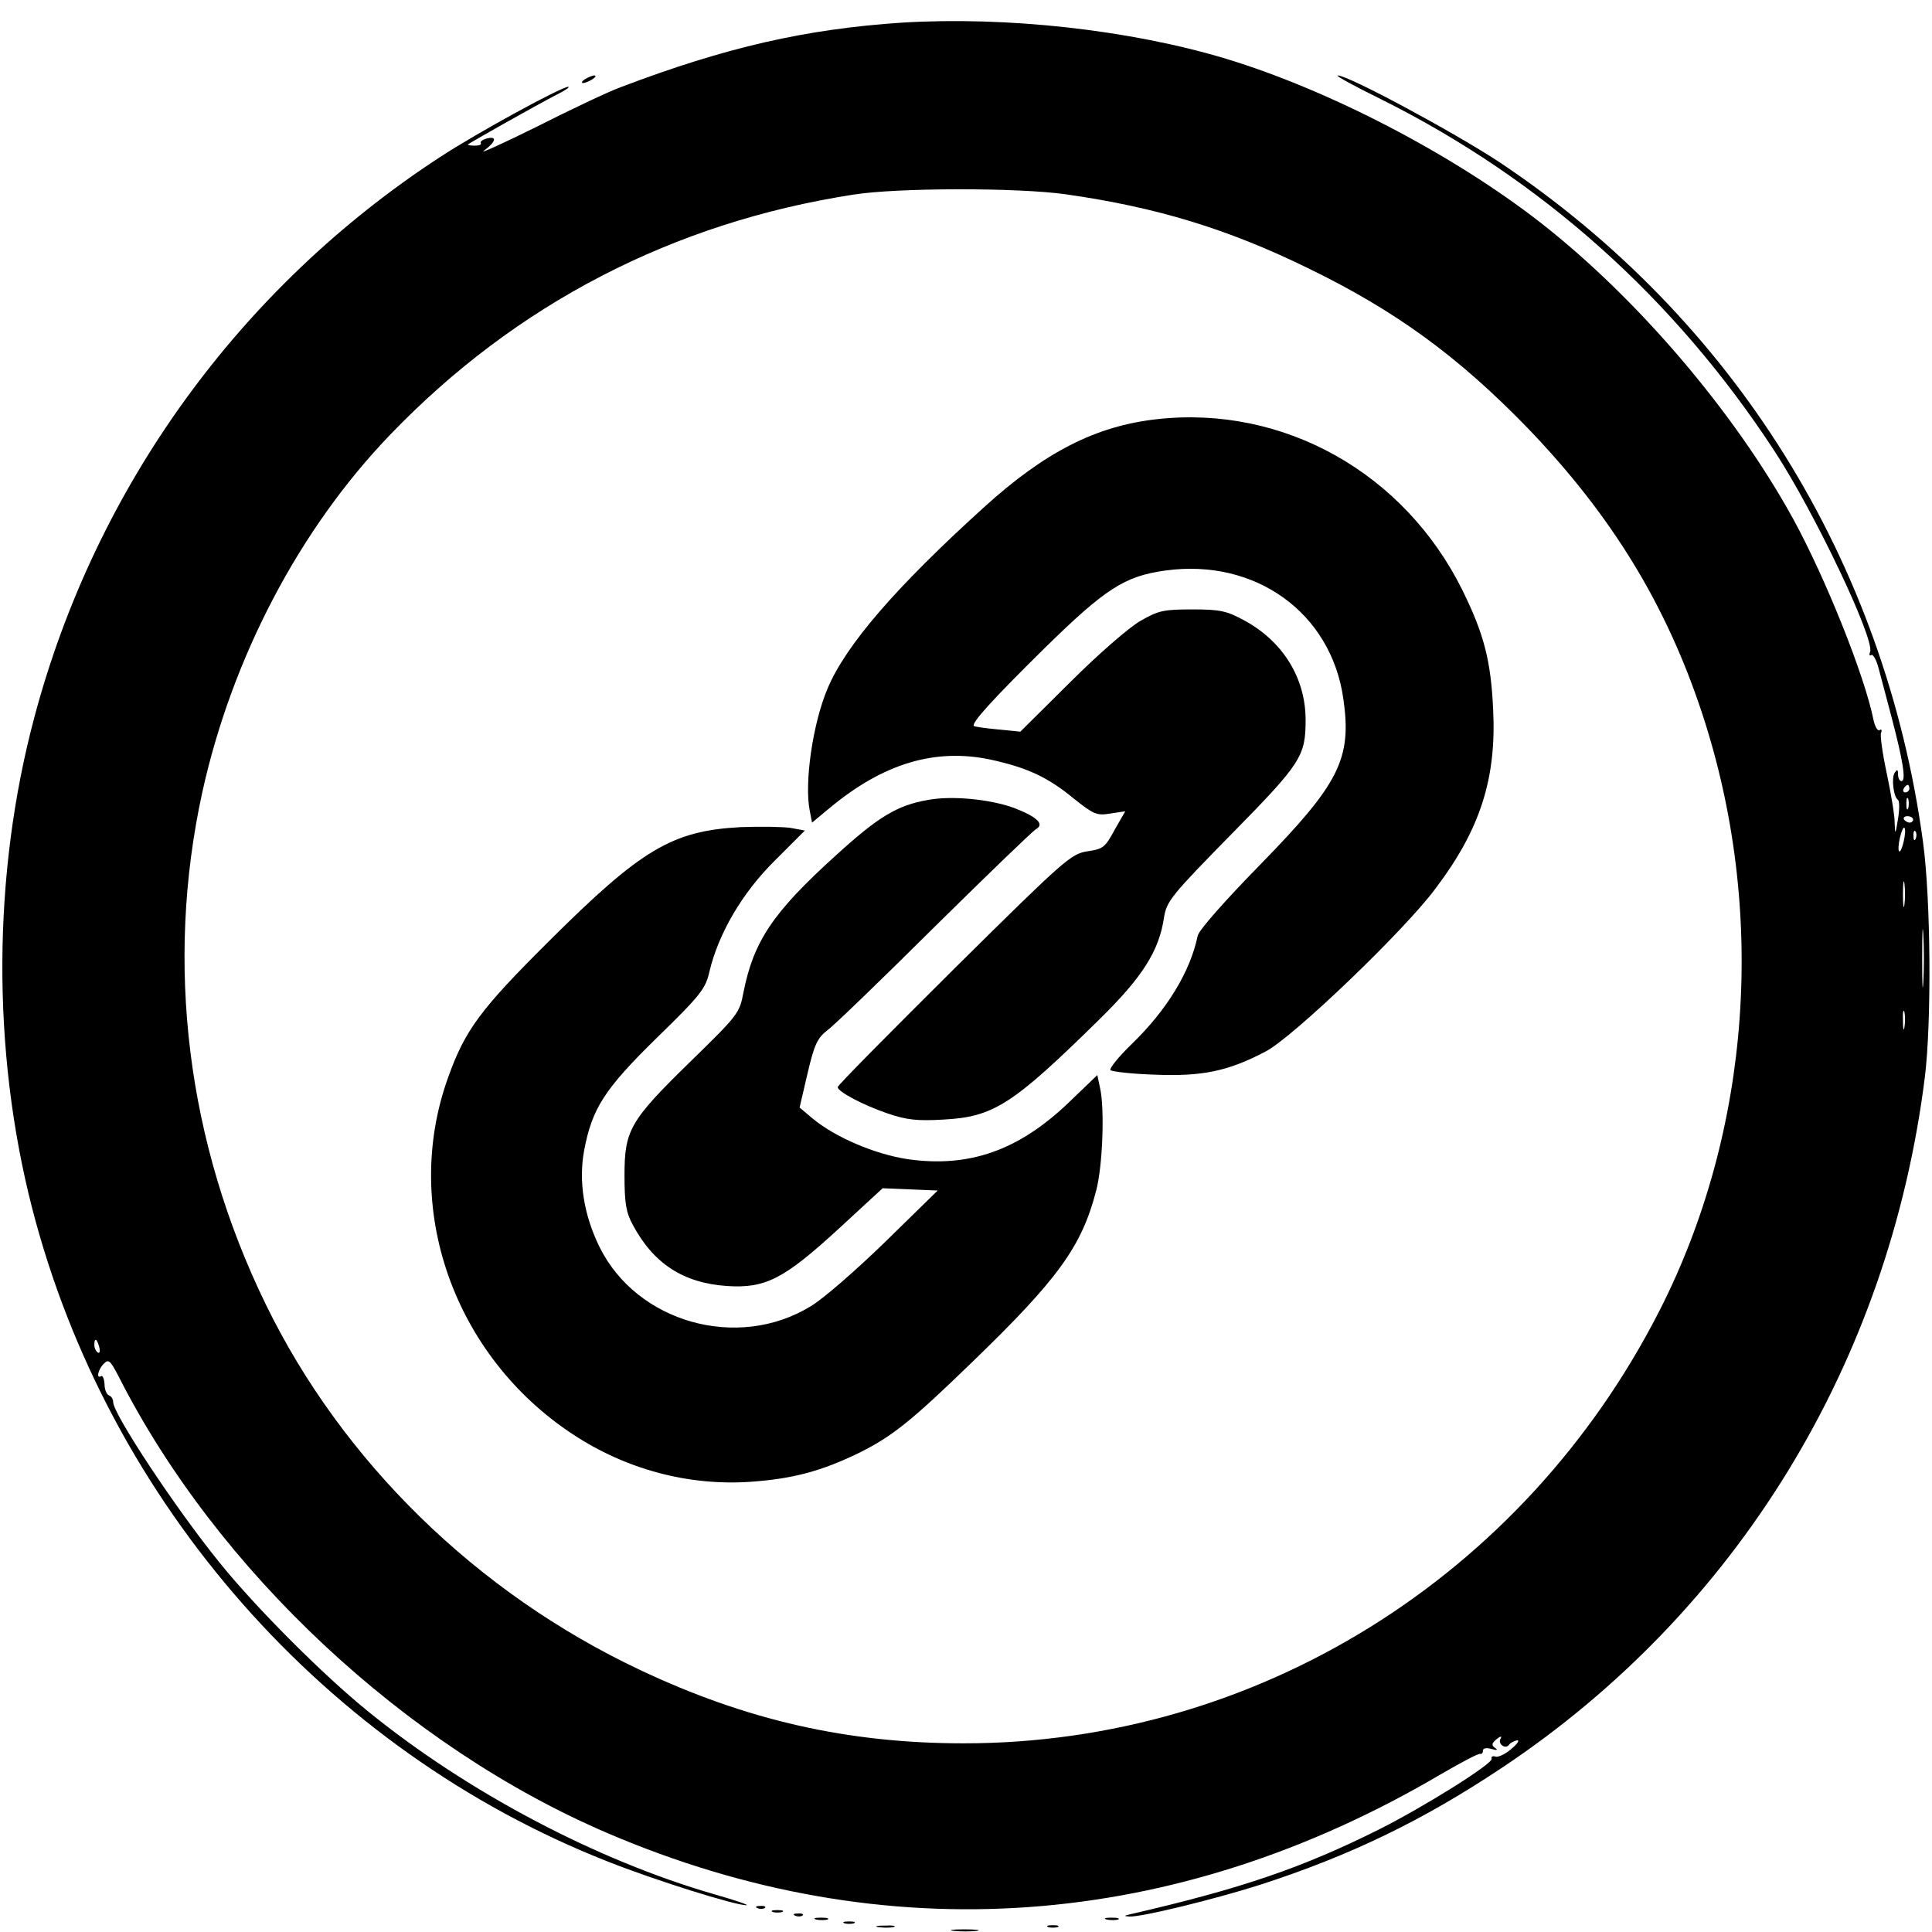
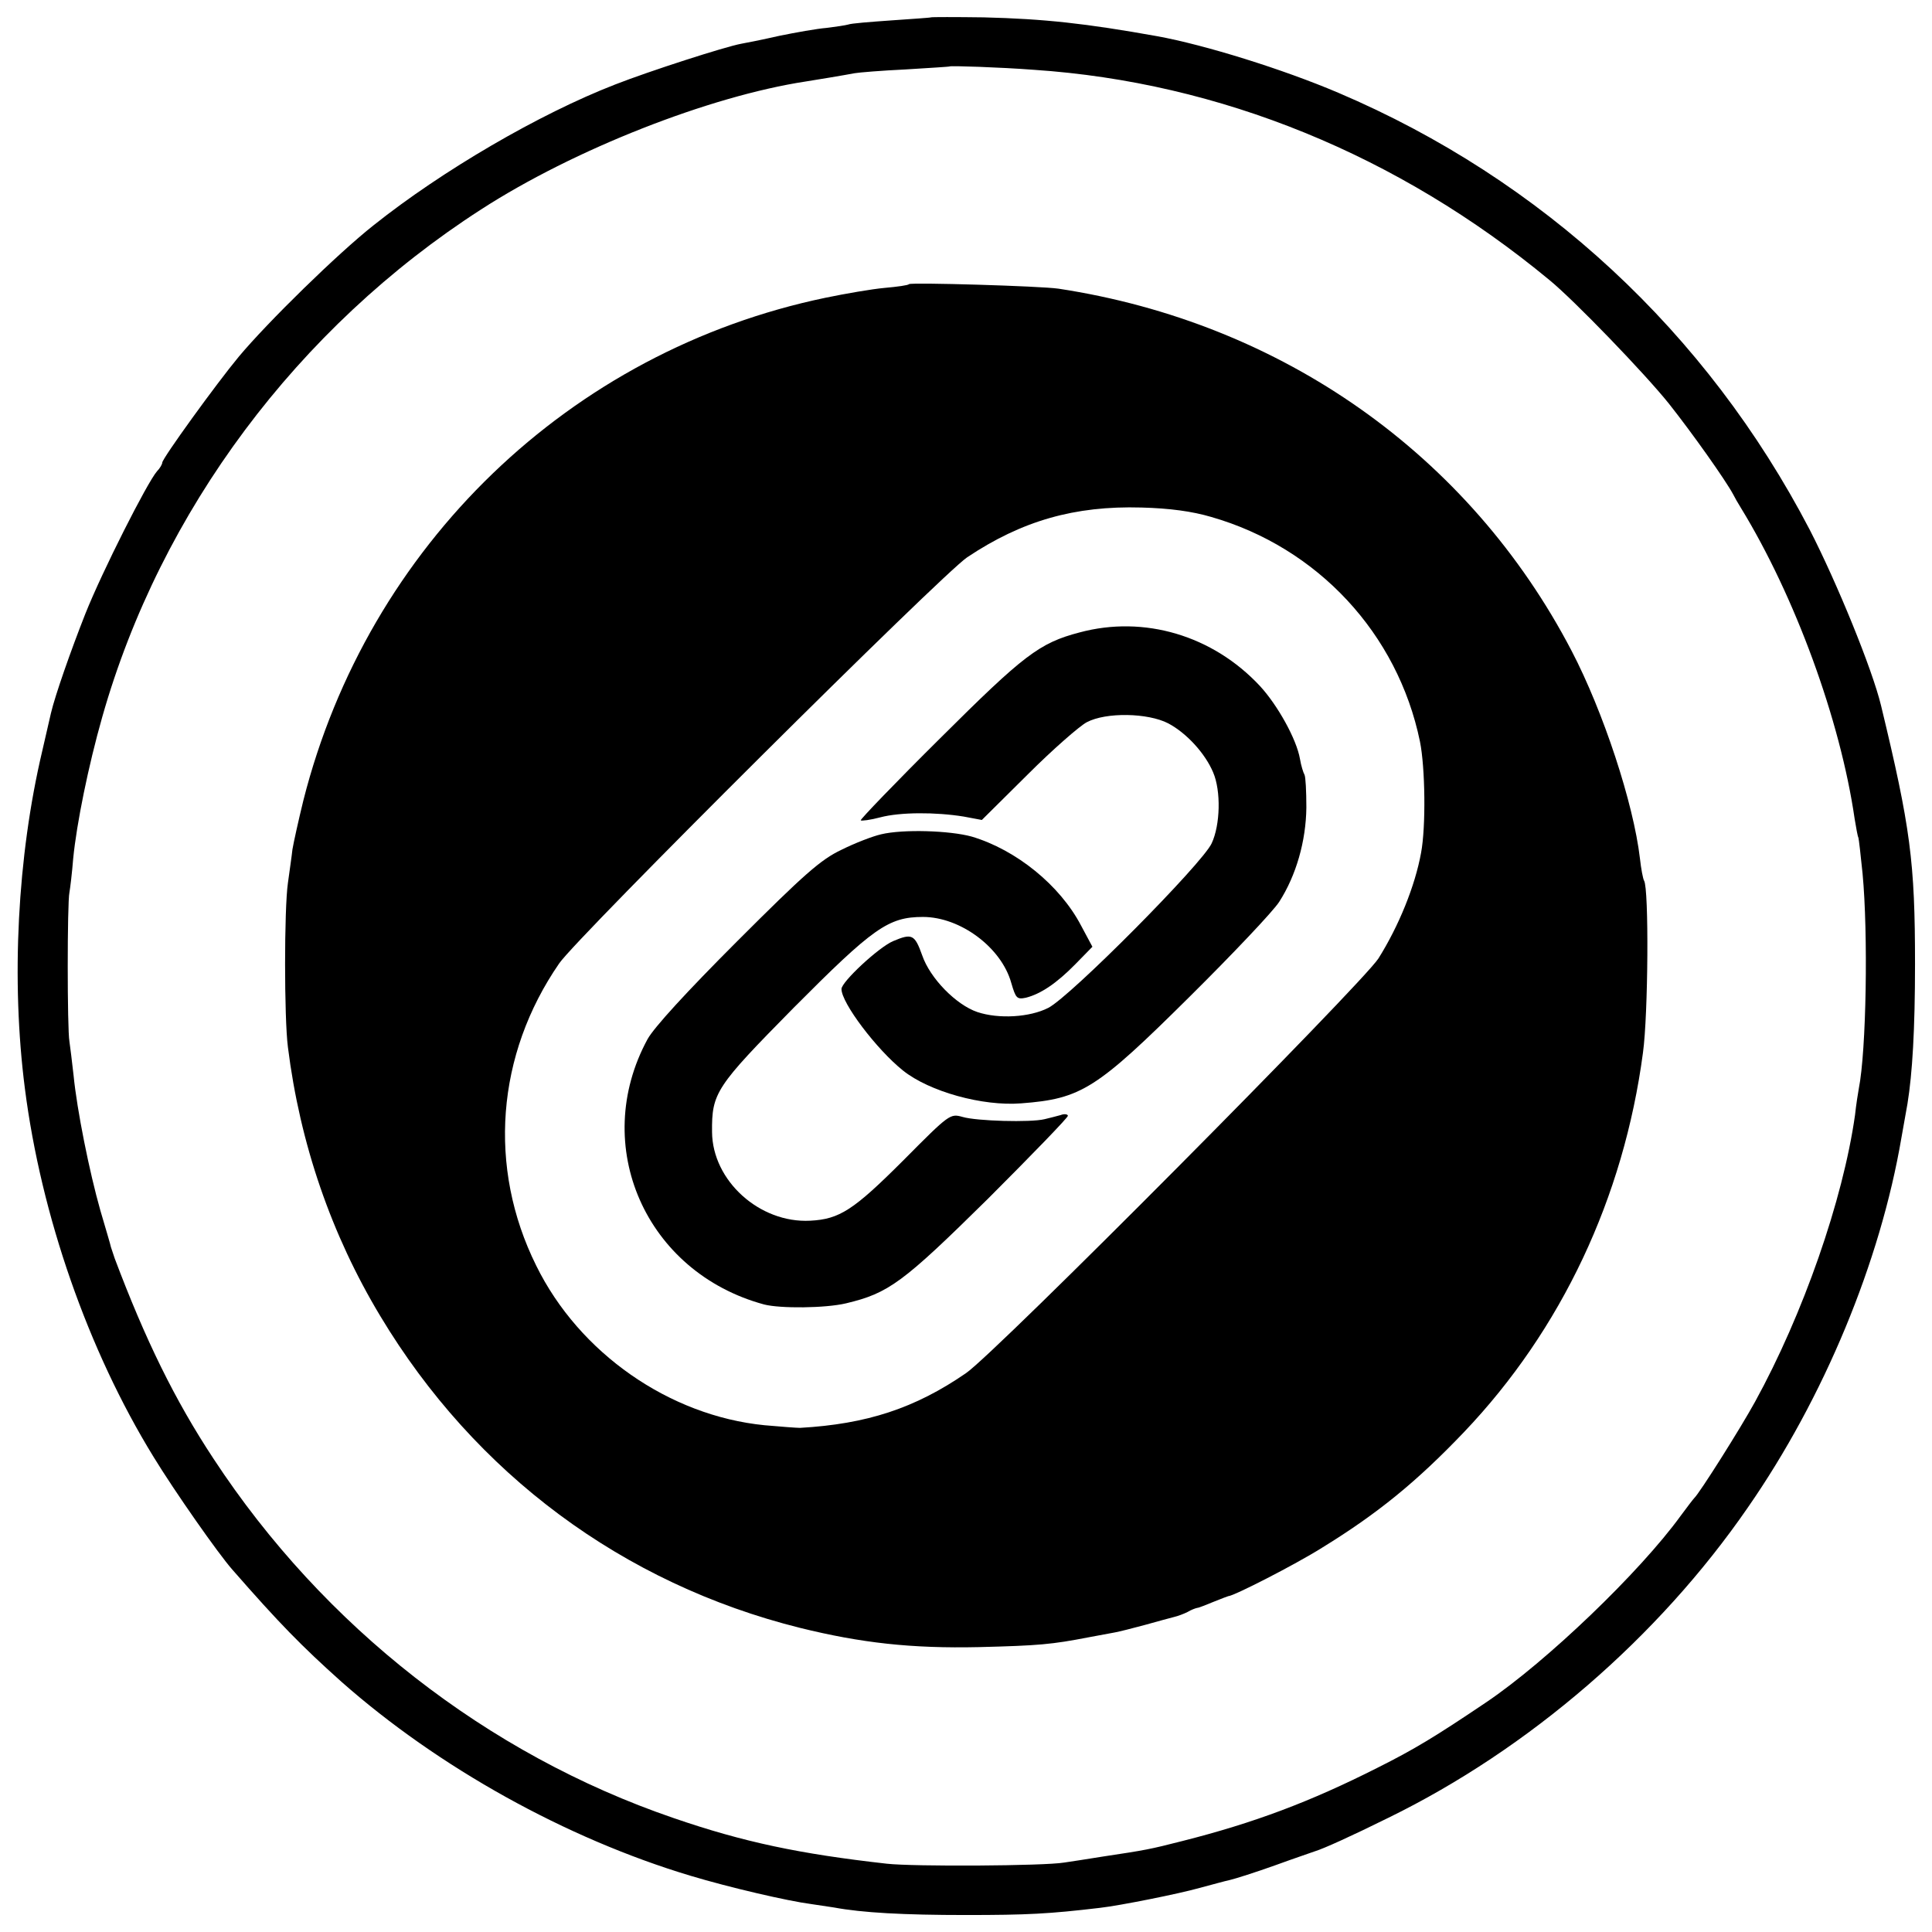
<svg xmlns="http://www.w3.org/2000/svg" version="1.0" width="512pt" height="512pt" viewBox="0 0 512 512" preserveAspectRatio="xMidYMid meet">
  <g transform="translate(0,512) scale(0.1,-0.1)" fill="#000000" stroke="none">
-     <path d="M2390 5060 c-255 -17 -466 -65 -745 -171 -33 -12 -134 -60 -225 -106 -91 -45 -153 -73 -137 -62 32 24 35 39 7 32 -11 -3 -18 -8 -16 -12 3 -4 -4 -7 -15 -7 -10 0 -19 1 -19 3 0 2 179 103 235 132 22 11 36 20 31 21 -18 0 -242 -122 -341 -187 -530 -346 -912 -875 -1074 -1484 -111 -416 -113 -883 -6 -1300 201 -782 778 -1438 1525 -1732 123 -49 340 -117 368 -116 9 0 -29 13 -85 29 -312 90 -655 271 -918 485 -121 98 -300 278 -394 395 -116 143 -281 393 -281 424 0 8 -5 16 -11 18 -6 2 -12 15 -12 30 -1 14 -5 24 -9 21 -14 -8 -8 18 7 33 13 13 17 9 39 -33 261 -515 761 -982 1296 -1211 735 -315 1503 -260 2210 157 52 30 98 55 103 53 4 -1 7 3 7 9 0 6 9 8 23 4 14 -4 18 -3 9 3 -10 7 -9 12 4 23 10 8 15 9 11 2 -9 -14 12 -30 22 -17 3 5 13 10 21 12 8 1 2 -9 -15 -23 -16 -14 -36 -23 -42 -20 -7 2 -12 0 -10 -6 3 -13 -175 -125 -298 -187 -202 -101 -364 -157 -660 -225 -17 -4 -17 -5 -2 -6 31 -2 227 46 346 84 238 77 431 170 641 310 622 414 1026 1073 1121 1830 18 145 16 473 -5 625 -101 744 -503 1388 -1125 1802 -119 78 -399 229 -426 228 -6 -1 46 -29 115 -63 425 -212 778 -527 1043 -933 106 -162 265 -497 253 -531 -3 -8 -2 -12 3 -9 5 3 14 -13 20 -37 6 -23 22 -82 35 -132 29 -111 38 -165 25 -165 -5 0 -9 8 -9 18 0 13 -2 14 -9 4 -9 -14 -3 -64 9 -72 4 -3 4 -25 0 -50 -7 -43 -8 -44 -9 -9 0 19 -10 78 -21 130 -11 51 -18 100 -15 107 3 7 1 11 -4 7 -5 -3 -12 9 -16 27 -23 116 -127 376 -213 533 -156 284 -415 587 -672 787 -232 180 -557 349 -830 432 -255 77 -582 113 -860 96z m435 -455 c239 -34 427 -91 640 -195 235 -114 401 -236 585 -426 220 -229 365 -465 460 -752 173 -523 132 -1107 -113 -1587 -360 -705 -1068 -1145 -1843 -1145 -307 0 -576 61 -859 195 -432 204 -788 552 -991 969 -209 429 -267 902 -168 1356 79 358 258 699 499 949 333 346 749 561 1225 635 117 19 440 19 565 1z m2235 -1575 c0 -5 -5 -10 -11 -10 -5 0 -7 5 -4 10 3 6 8 10 11 10 2 0 4 -4 4 -10z m-3 -52 c-3 -7 -5 -2 -5 12 0 14 2 19 5 13 2 -7 2 -19 0 -25z m13 -30 c0 -4 -4 -8 -9 -8 -6 0 -12 4 -15 8 -3 5 1 9 9 9 8 0 15 -4 15 -9z m-25 -58 c-4 -17 -9 -29 -12 -26 -3 2 -2 19 2 36 4 17 9 29 12 26 3 -2 2 -19 -2 -36z m32 8 c-3 -8 -6 -5 -6 6 -1 11 2 17 5 13 3 -3 4 -12 1 -19z m-30 -175 c-2 -16 -4 -3 -4 27 0 30 2 43 4 28 2 -16 2 -40 0 -55z m50 -205 c-2 -35 -3 -7 -3 62 0 69 1 97 3 63 2 -35 2 -91 0 -125z m-50 -120 c-2 -13 -4 -5 -4 17 -1 22 1 32 4 23 2 -10 2 -28 0 -40z m-4784 -848 c3 -11 1 -18 -4 -14 -5 3 -9 12 -9 20 0 20 7 17 13 -6z" />
-     <path d="M3065 4009 c-161 -18 -296 -87 -457 -233 -234 -212 -367 -366 -415 -481 -39 -92 -62 -250 -47 -324 l6 -31 47 39 c142 118 279 159 426 128 96 -21 151 -46 219 -102 54 -43 62 -47 98 -41 l40 6 -28 -49 c-25 -46 -30 -51 -72 -57 -44 -7 -59 -20 -354 -312 -169 -168 -308 -308 -308 -313 0 -12 68 -48 133 -70 50 -17 78 -20 147 -16 133 7 183 39 413 265 115 113 159 182 172 272 7 42 20 58 179 220 184 187 196 206 196 302 0 110 -59 207 -161 263 -48 26 -64 30 -139 30 -76 0 -90 -3 -137 -30 -29 -16 -113 -89 -186 -162 l-133 -132 -60 6 c-32 3 -61 7 -63 9 -8 7 48 69 186 205 162 159 213 192 321 207 239 33 440 -112 472 -340 23 -159 -11 -225 -219 -438 -94 -96 -164 -175 -167 -190 -20 -96 -82 -197 -175 -287 -35 -34 -60 -65 -56 -69 4 -4 57 -10 117 -12 126 -5 195 9 295 62 71 37 366 319 449 431 119 157 162 292 153 475 -6 129 -24 199 -81 315 -154 312 -475 492 -811 454z" />
-     <path d="M2459 3000 c-81 -14 -131 -44 -244 -147 -168 -152 -218 -228 -245 -364 -10 -54 -15 -60 -140 -182 -161 -157 -175 -182 -175 -302 0 -73 4 -98 22 -131 55 -103 134 -154 249 -162 103 -7 152 19 297 152 l116 107 73 -3 73 -3 -138 -135 c-76 -74 -165 -152 -199 -172 -193 -118 -460 -43 -559 157 -42 85 -56 175 -41 256 21 111 53 162 193 299 116 113 129 130 139 175 24 101 87 209 173 294 l80 80 -38 7 c-20 3 -80 4 -133 2 -181 -10 -262 -58 -508 -303 -181 -180 -222 -235 -267 -362 -123 -343 15 -736 331 -944 141 -93 306 -137 470 -126 113 8 188 28 287 76 89 44 139 84 300 240 229 221 292 308 330 456 17 63 23 218 10 273 l-7 33 -77 -74 c-132 -126 -263 -172 -425 -149 -87 13 -193 58 -254 109 l-33 28 21 90 c18 77 26 94 53 115 18 13 146 137 285 275 139 137 260 254 268 258 23 13 1 33 -59 56 -63 23 -165 33 -228 21z" />
-     <path d="M1550 4910 c-8 -5 -10 -10 -5 -10 6 0 17 5 25 10 8 5 11 10 5 10 -5 0 -17 -5 -25 -10z" />
-     <path d="M2008 63 c7 -3 16 -2 19 1 4 3 -2 6 -13 5 -11 0 -14 -3 -6 -6z" />
-     <path d="M2048 53 c6 -2 18 -2 25 0 6 3 1 5 -13 5 -14 0 -19 -2 -12 -5z" />
-     <path d="M2108 43 c7 -3 16 -2 19 1 4 3 -2 6 -13 5 -11 0 -14 -3 -6 -6z" />
-     <path d="M2163 33 c9 -2 23 -2 30 0 6 3 -1 5 -18 5 -16 0 -22 -2 -12 -5z" />
-     <path d="M2933 33 c9 -2 23 -2 30 0 6 3 -1 5 -18 5 -16 0 -22 -2 -12 -5z" />
-     <path d="M2238 23 c6 -2 18 -2 25 0 6 3 1 5 -13 5 -14 0 -19 -2 -12 -5z" />
-     <path d="M2328 13 c12 -2 30 -2 40 0 9 3 -1 5 -23 4 -22 0 -30 -2 -17 -4z" />
-     <path d="M2778 13 c6 -2 18 -2 25 0 6 3 1 5 -13 5 -14 0 -19 -2 -12 -5z" />
-     <path d="M2528 3 c18 -2 45 -2 60 0 15 2 0 4 -33 4 -33 0 -45 -2 -27 -4z" />
+     <path d="M2467 5074 c-1 -1 -48 -4 -104 -8 -57 -4 -108 -8 -115 -11 -7 -2 -33 -6 -58 -9 -25 -2 -81 -12 -125 -21 -44 -10 -89 -19 -101 -21 -43 -8 -242 -72 -334 -108 -201 -78 -458 -228 -640 -373 -95 -75 -280 -256 -357 -348 -59 -71 -203 -270 -203 -281 0 -4 -6 -15 -14 -23 -26 -30 -145 -265 -190 -378 -39 -99 -80 -216 -91 -263 -2 -8 -12 -53 -23 -100 -66 -279 -83 -608 -46 -895 43 -336 167 -693 341 -976 55 -90 171 -256 209 -299 125 -143 183 -202 289 -297 257 -227 595 -415 925 -514 103 -31 258 -67 320 -75 19 -3 46 -7 60 -9 75 -14 185 -20 350 -20 162 0 220 3 355 19 53 6 208 37 265 53 30 8 66 18 80 21 13 3 67 20 120 39 52 19 100 35 105 37 23 7 96 40 195 89 372 182 715 478 952 822 202 291 351 651 407 980 6 33 13 74 16 90 13 80 20 197 20 370 0 271 -12 362 -90 685 -23 96 -117 326 -189 466 -273 524 -709 928 -1249 1158 -148 63 -354 127 -480 150 -190 34 -299 46 -460 50 -75 1 -138 1 -140 0z m273 -139 c493 -33 966 -226 1366 -557 65 -53 254 -249 317 -328 61 -77 149 -201 170 -240 4 -8 13 -24 20 -35 144 -235 264 -563 302 -825 4 -24 8 -47 10 -50 1 -3 6 -45 11 -95 15 -159 10 -470 -10 -570 -2 -11 -7 -42 -10 -70 -32 -226 -138 -529 -265 -760 -39 -71 -147 -242 -161 -255 -3 -3 -19 -24 -36 -47 -108 -149 -355 -386 -515 -494 -135 -91 -191 -125 -289 -174 -178 -90 -327 -146 -517 -194 -86 -22 -97 -24 -210 -41 -43 -7 -89 -14 -103 -16 -53 -9 -399 -11 -470 -3 -231 26 -379 57 -565 121 -494 169 -927 507 -1219 952 -103 156 -181 316 -262 531 -4 11 -8 25 -10 30 -1 6 -14 49 -28 97 -29 102 -62 266 -71 358 -4 36 -9 76 -11 90 -6 32 -6 368 0 395 2 11 7 52 10 90 9 92 40 245 77 375 155 546 518 1032 1004 1345 246 159 605 300 860 339 26 4 104 17 130 22 11 2 72 7 135 10 63 4 116 7 117 8 3 2 131 -2 223 -9z" />
+     <path d="M2409 4367 c-2 -3 -31 -7 -65 -10 -33 -3 -103 -15 -156 -26 -678 -141 -1213 -657 -1384 -1332 -13 -53 -26 -112 -29 -130 -2 -19 -8 -59 -12 -89 -10 -70 -10 -357 0 -435 32 -256 115 -497 245 -713 251 -418 643 -709 1112 -826 162 -40 295 -55 475 -51 158 4 192 7 290 26 28 5 59 11 70 13 11 2 47 11 80 20 33 9 68 19 77 21 9 2 25 8 35 13 10 6 21 10 26 11 4 0 23 8 43 16 20 8 38 15 39 15 14 0 178 84 248 128 148 91 251 175 377 307 258 271 423 621 474 1005 14 101 16 436 3 456 -3 5 -8 32 -11 59 -17 146 -97 389 -181 550 -271 520 -768 870 -1360 960 -48 7 -389 17 -396 12z m801 -617 c282 -81 494 -309 553 -595 14 -69 16 -226 3 -295 -16 -88 -59 -194 -113 -280 -44 -68 -1015 -1046 -1093 -1099 -135 -93 -263 -135 -440 -145 -8 0 -50 3 -94 7 -252 25 -491 191 -605 423 -129 260 -106 559 61 801 47 69 1015 1032 1081 1076 145 97 285 137 462 132 75 -2 134 -10 185 -25z" />
+     <path d="M2861 3444 c-107 -28 -148 -60 -370 -281 -118 -117 -212 -215 -210 -217 2 -2 26 1 52 8 53 14 147 14 221 2 l48 -9 122 121 c66 66 137 128 156 138 51 27 162 25 216 -3 49 -26 98 -80 119 -130 21 -49 19 -139 -4 -188 -24 -53 -374 -406 -433 -436 -49 -25 -131 -30 -188 -11 -56 19 -125 89 -146 150 -20 56 -27 59 -77 38 -38 -16 -137 -108 -137 -127 0 -37 93 -160 163 -216 70 -56 211 -95 313 -87 160 12 200 38 447 283 114 113 221 226 237 251 45 70 71 161 72 250 0 43 -2 82 -5 87 -3 5 -9 24 -12 42 -9 52 -59 142 -106 193 -125 134 -307 188 -478 142z" />
+     <path d="M2335 2909 c-22 -5 -69 -23 -105 -41 -55 -26 -99 -65 -276 -242 -134 -134 -221 -229 -238 -260 -153 -282 -5 -618 309 -703 43 -11 162 -10 217 3 113 27 150 54 376 277 116 116 212 215 212 220 0 4 -9 6 -19 2 -11 -3 -30 -8 -43 -11 -37 -9 -180 -5 -217 6 -33 9 -34 9 -156 -114 -133 -133 -170 -157 -248 -161 -134 -7 -259 106 -260 235 -1 104 10 120 216 329 211 212 251 241 343 241 99 0 208 -81 234 -175 12 -41 15 -44 39 -39 39 10 81 38 131 89 l45 46 -30 56 c-56 107 -172 201 -290 236 -58 16 -182 20 -240 6z" />
  </g>
</svg>
